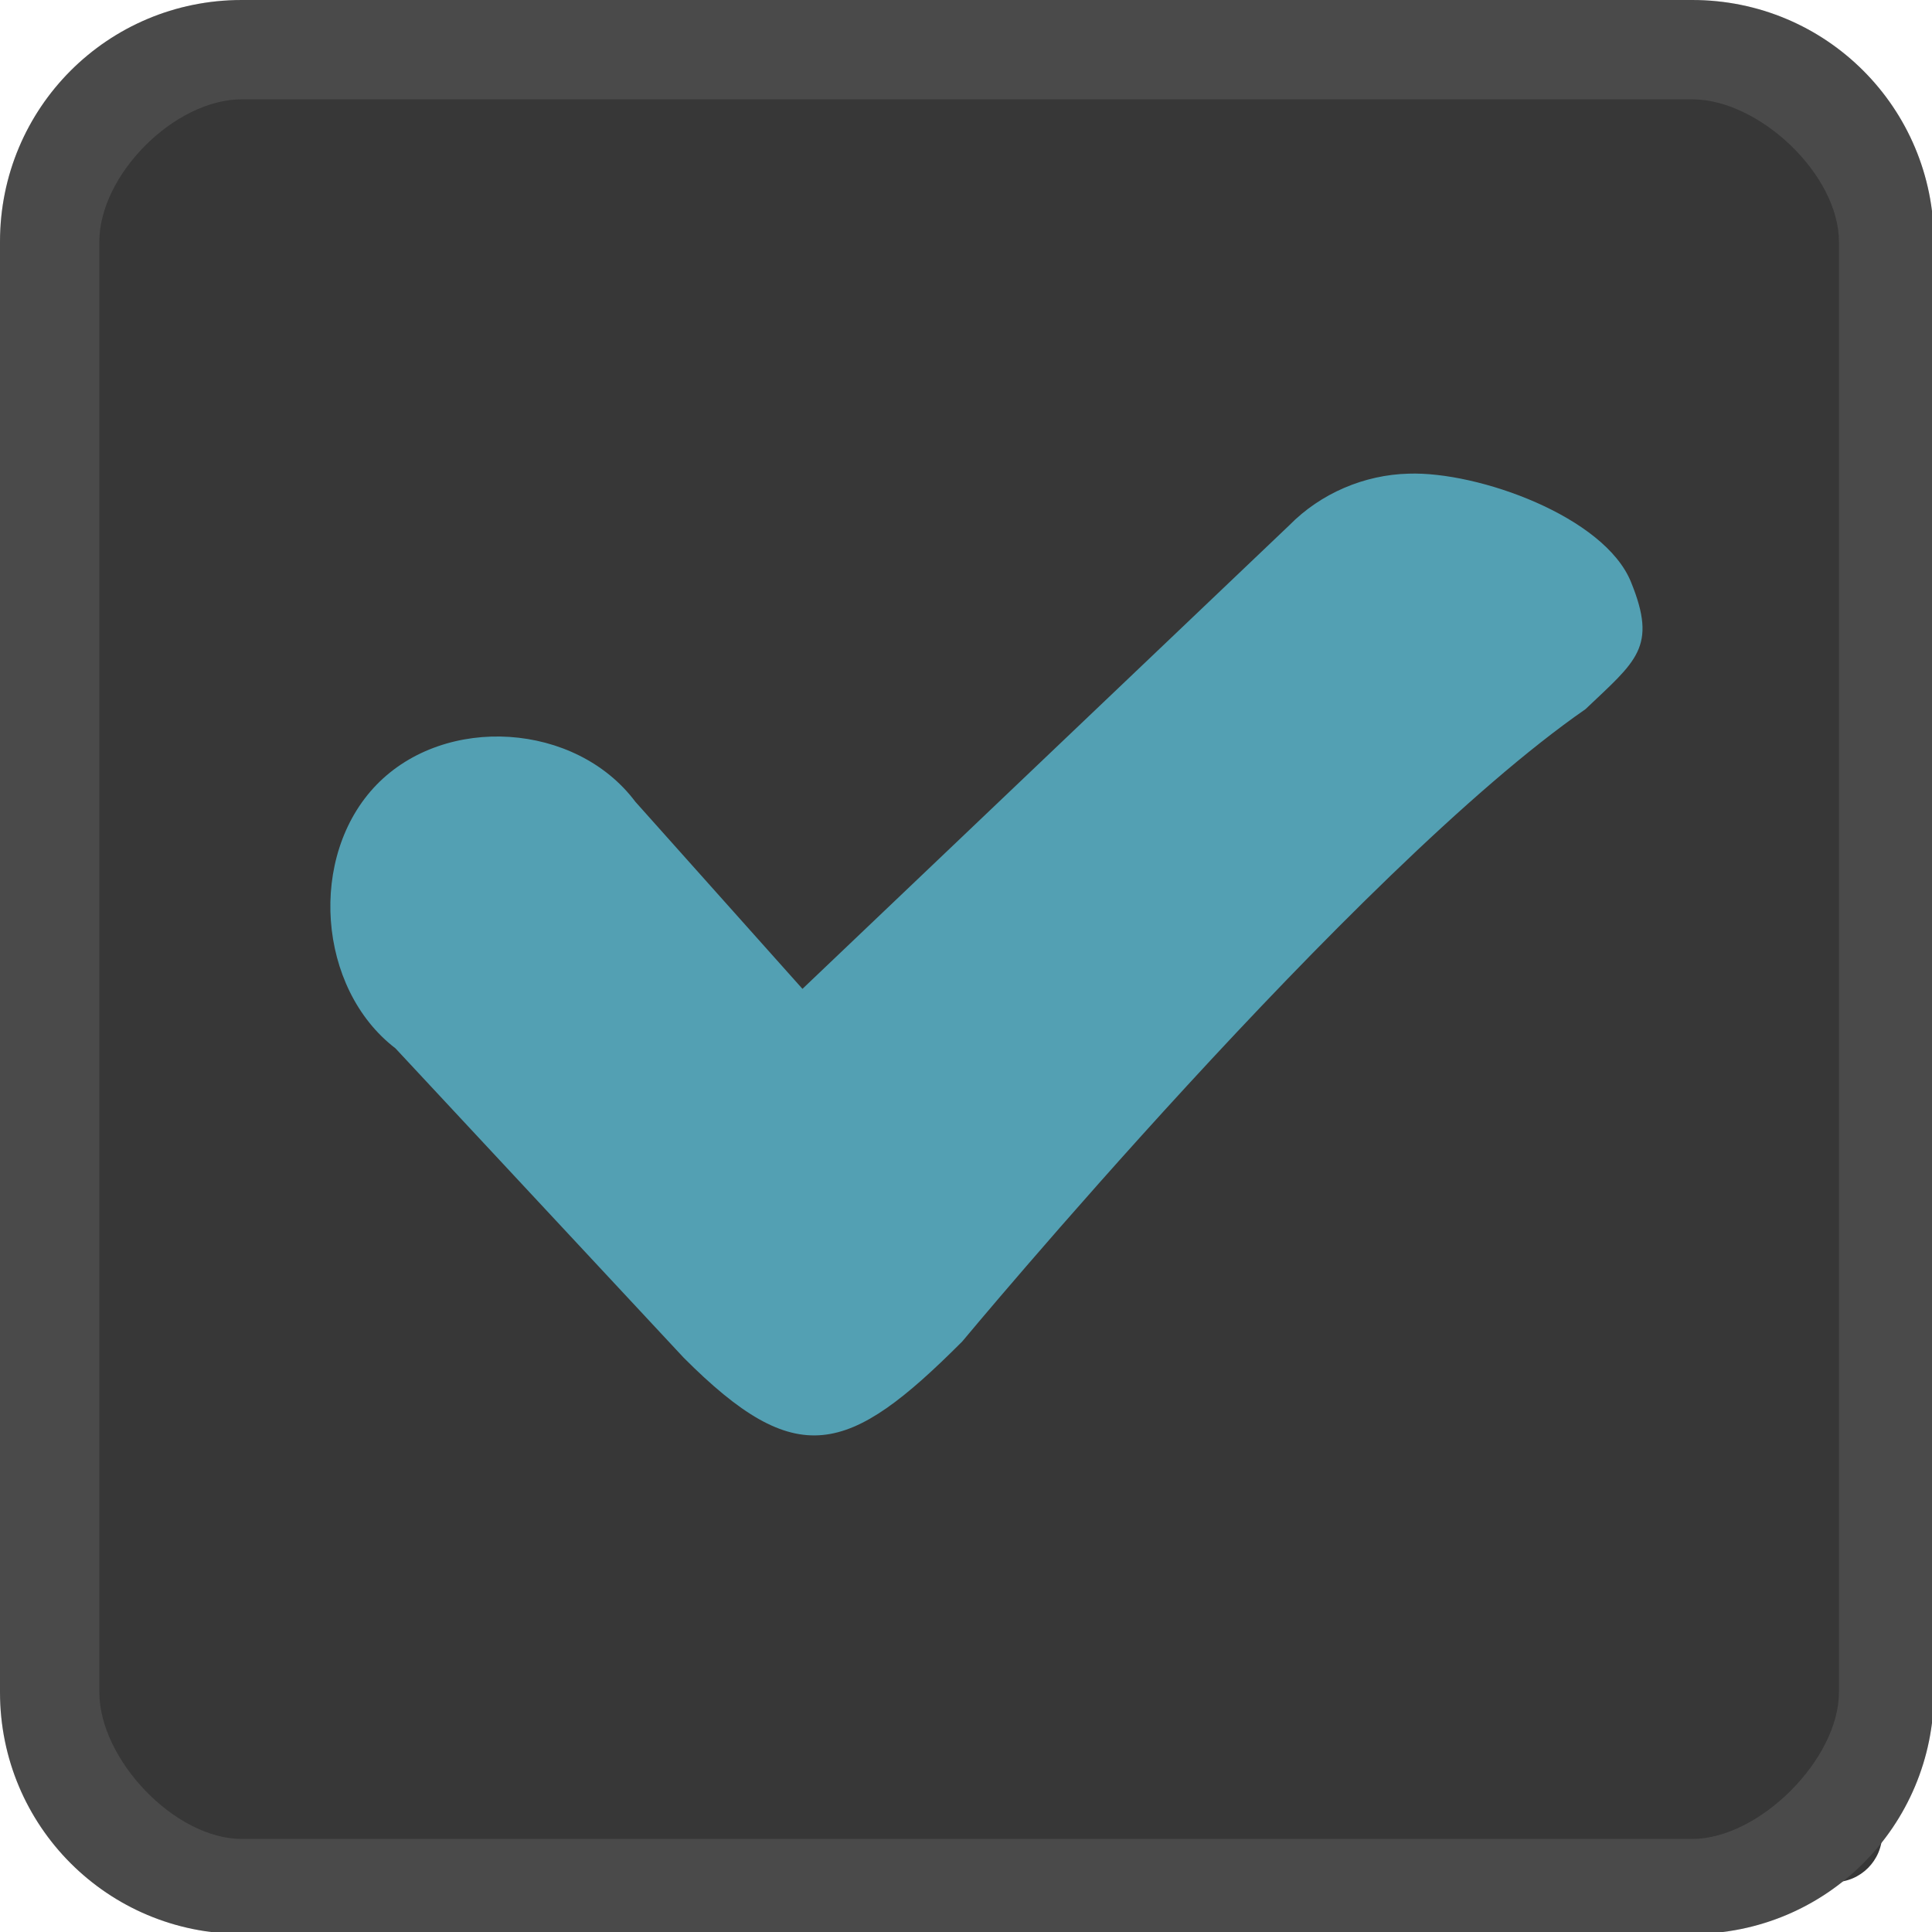
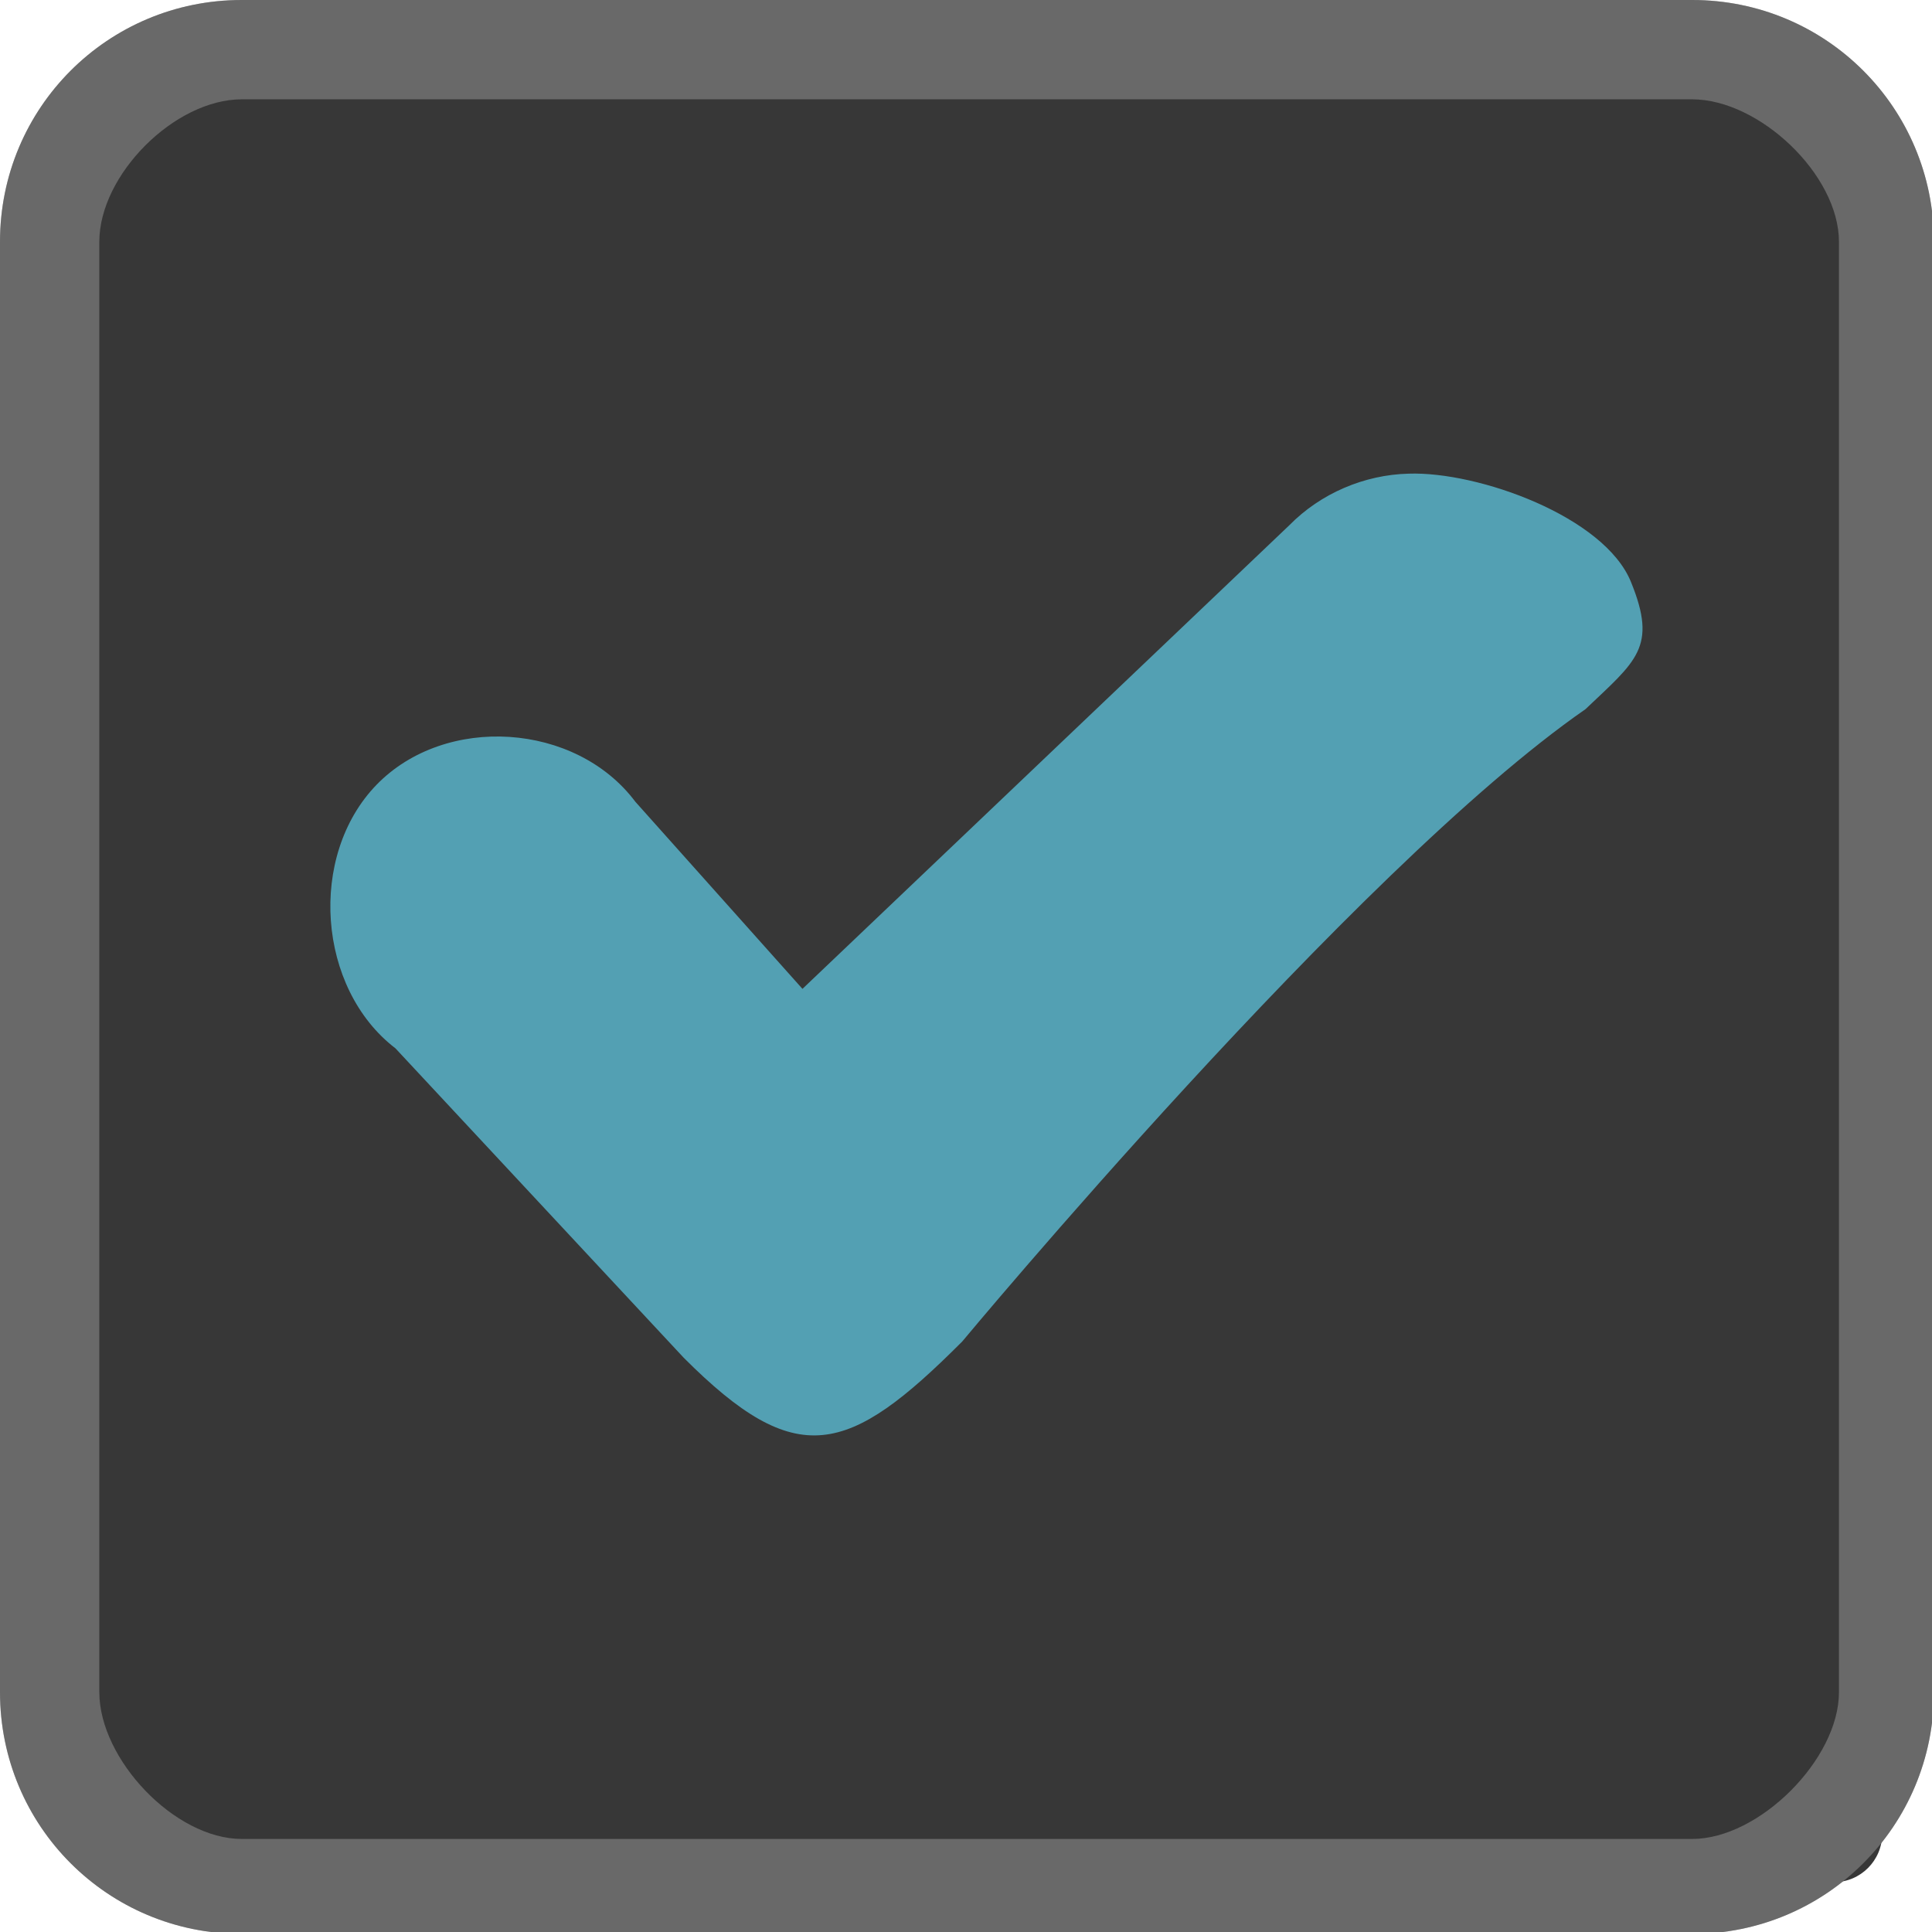
<svg xmlns="http://www.w3.org/2000/svg" width="333pt" height="333pt" viewBox="0 0 333 333" version="1.1">
  <g id="surface1">
    <path style=" stroke:none;fill-rule:nonzero;fill:#373737;fill-opacity:1;" d="M 20.246 11.914 L 316.082 11.914 C 320.672 11.914 324.414 15.625 324.414 20.246 L 324.414 316.082 C 324.414 320.672 320.672 324.414 316.082 324.414 L 20.246 324.414 C 15.625 324.414 11.914 320.672 11.914 316.082 L 11.914 20.246 C 11.914 15.625 15.625 11.914 20.246 11.914 Z M 20.246 11.914 " />
    <path style=" stroke:none;fill-rule:nonzero;fill:#2c2c2c;fill-opacity:1;" d="M 41.668 0 C 18.586 0 0 18.586 0 41.668 L 0 291.668 C 0 314.746 18.586 333.332 41.668 333.332 L 291.668 333.332 C 314.746 333.332 333.332 314.746 333.332 291.668 L 333.332 41.668 C 333.332 18.586 314.746 0 291.668 0 Z M 41.668 17.121 L 291.668 17.121 C 303.223 17.121 316.961 30.109 316.961 41.668 L 316.961 291.668 C 316.961 303.223 303.223 316.961 291.668 316.961 L 41.668 316.961 C 30.109 316.961 17.121 303.223 17.121 291.668 L 17.121 41.668 C 17.121 30.109 30.109 17.121 41.668 17.121 Z M 41.668 17.121 " />
-     <path style=" stroke:none;fill-rule:nonzero;fill:#f7f7f7;fill-opacity:0.15;" d="M 41.668 0 C 18.586 0 0 18.586 0 41.668 L 0 291.668 C 0 314.746 18.586 333.332 41.668 333.332 L 291.668 333.332 C 314.746 333.332 333.332 314.746 333.332 291.668 L 333.332 41.668 C 333.332 18.586 314.746 0 291.668 0 Z M 41.668 17.121 L 291.668 17.121 C 303.223 17.121 316.961 30.109 316.961 41.668 L 316.961 291.668 C 316.961 303.223 303.223 316.961 291.668 316.961 L 41.668 316.961 C 30.109 316.961 17.121 303.223 17.121 291.668 L 17.121 41.668 C 17.121 30.109 30.109 17.121 41.668 17.121 Z M 41.668 17.121 " />
+     <path style=" stroke:none;fill-rule:nonzero;fill:#f7f7f7;fill-opacity:0.30;" d="M 41.668 0 C 18.586 0 0 18.586 0 41.668 L 0 291.668 C 0 314.746 18.586 333.332 41.668 333.332 L 291.668 333.332 C 314.746 333.332 333.332 314.746 333.332 291.668 L 333.332 41.668 C 333.332 18.586 314.746 0 291.668 0 Z M 41.668 17.121 L 291.668 17.121 C 303.223 17.121 316.961 30.109 316.961 41.668 L 316.961 291.668 C 316.961 303.223 303.223 316.961 291.668 316.961 L 41.668 316.961 C 30.109 316.961 17.121 303.223 17.121 291.668 L 17.121 41.668 C 17.121 30.109 30.109 17.121 41.668 17.121 Z M 41.668 17.121 " />
    <path style=" stroke:none;fill-rule:nonzero;fill:#53a0b3;fill-opacity:1;" d="M 242.773 81.641 C 235.156 81.836 227.637 85.027 222.234 90.527 L 138.312 170.441 L 109.504 138.184 C 99.25 124.512 76.789 123.047 64.91 135.254 C 53.027 147.492 54.688 170.379 68.164 180.695 L 117.84 234.016 C 137.336 253.547 146.16 250.945 165.852 231.219 C 165.852 231.219 233.562 149.773 273.273 122.234 C 282.031 113.898 285.711 111.59 281.121 100.324 C 276.562 89.031 254.754 81.219 242.773 81.641 Z M 242.773 81.641 " />
  </g>
</svg>
